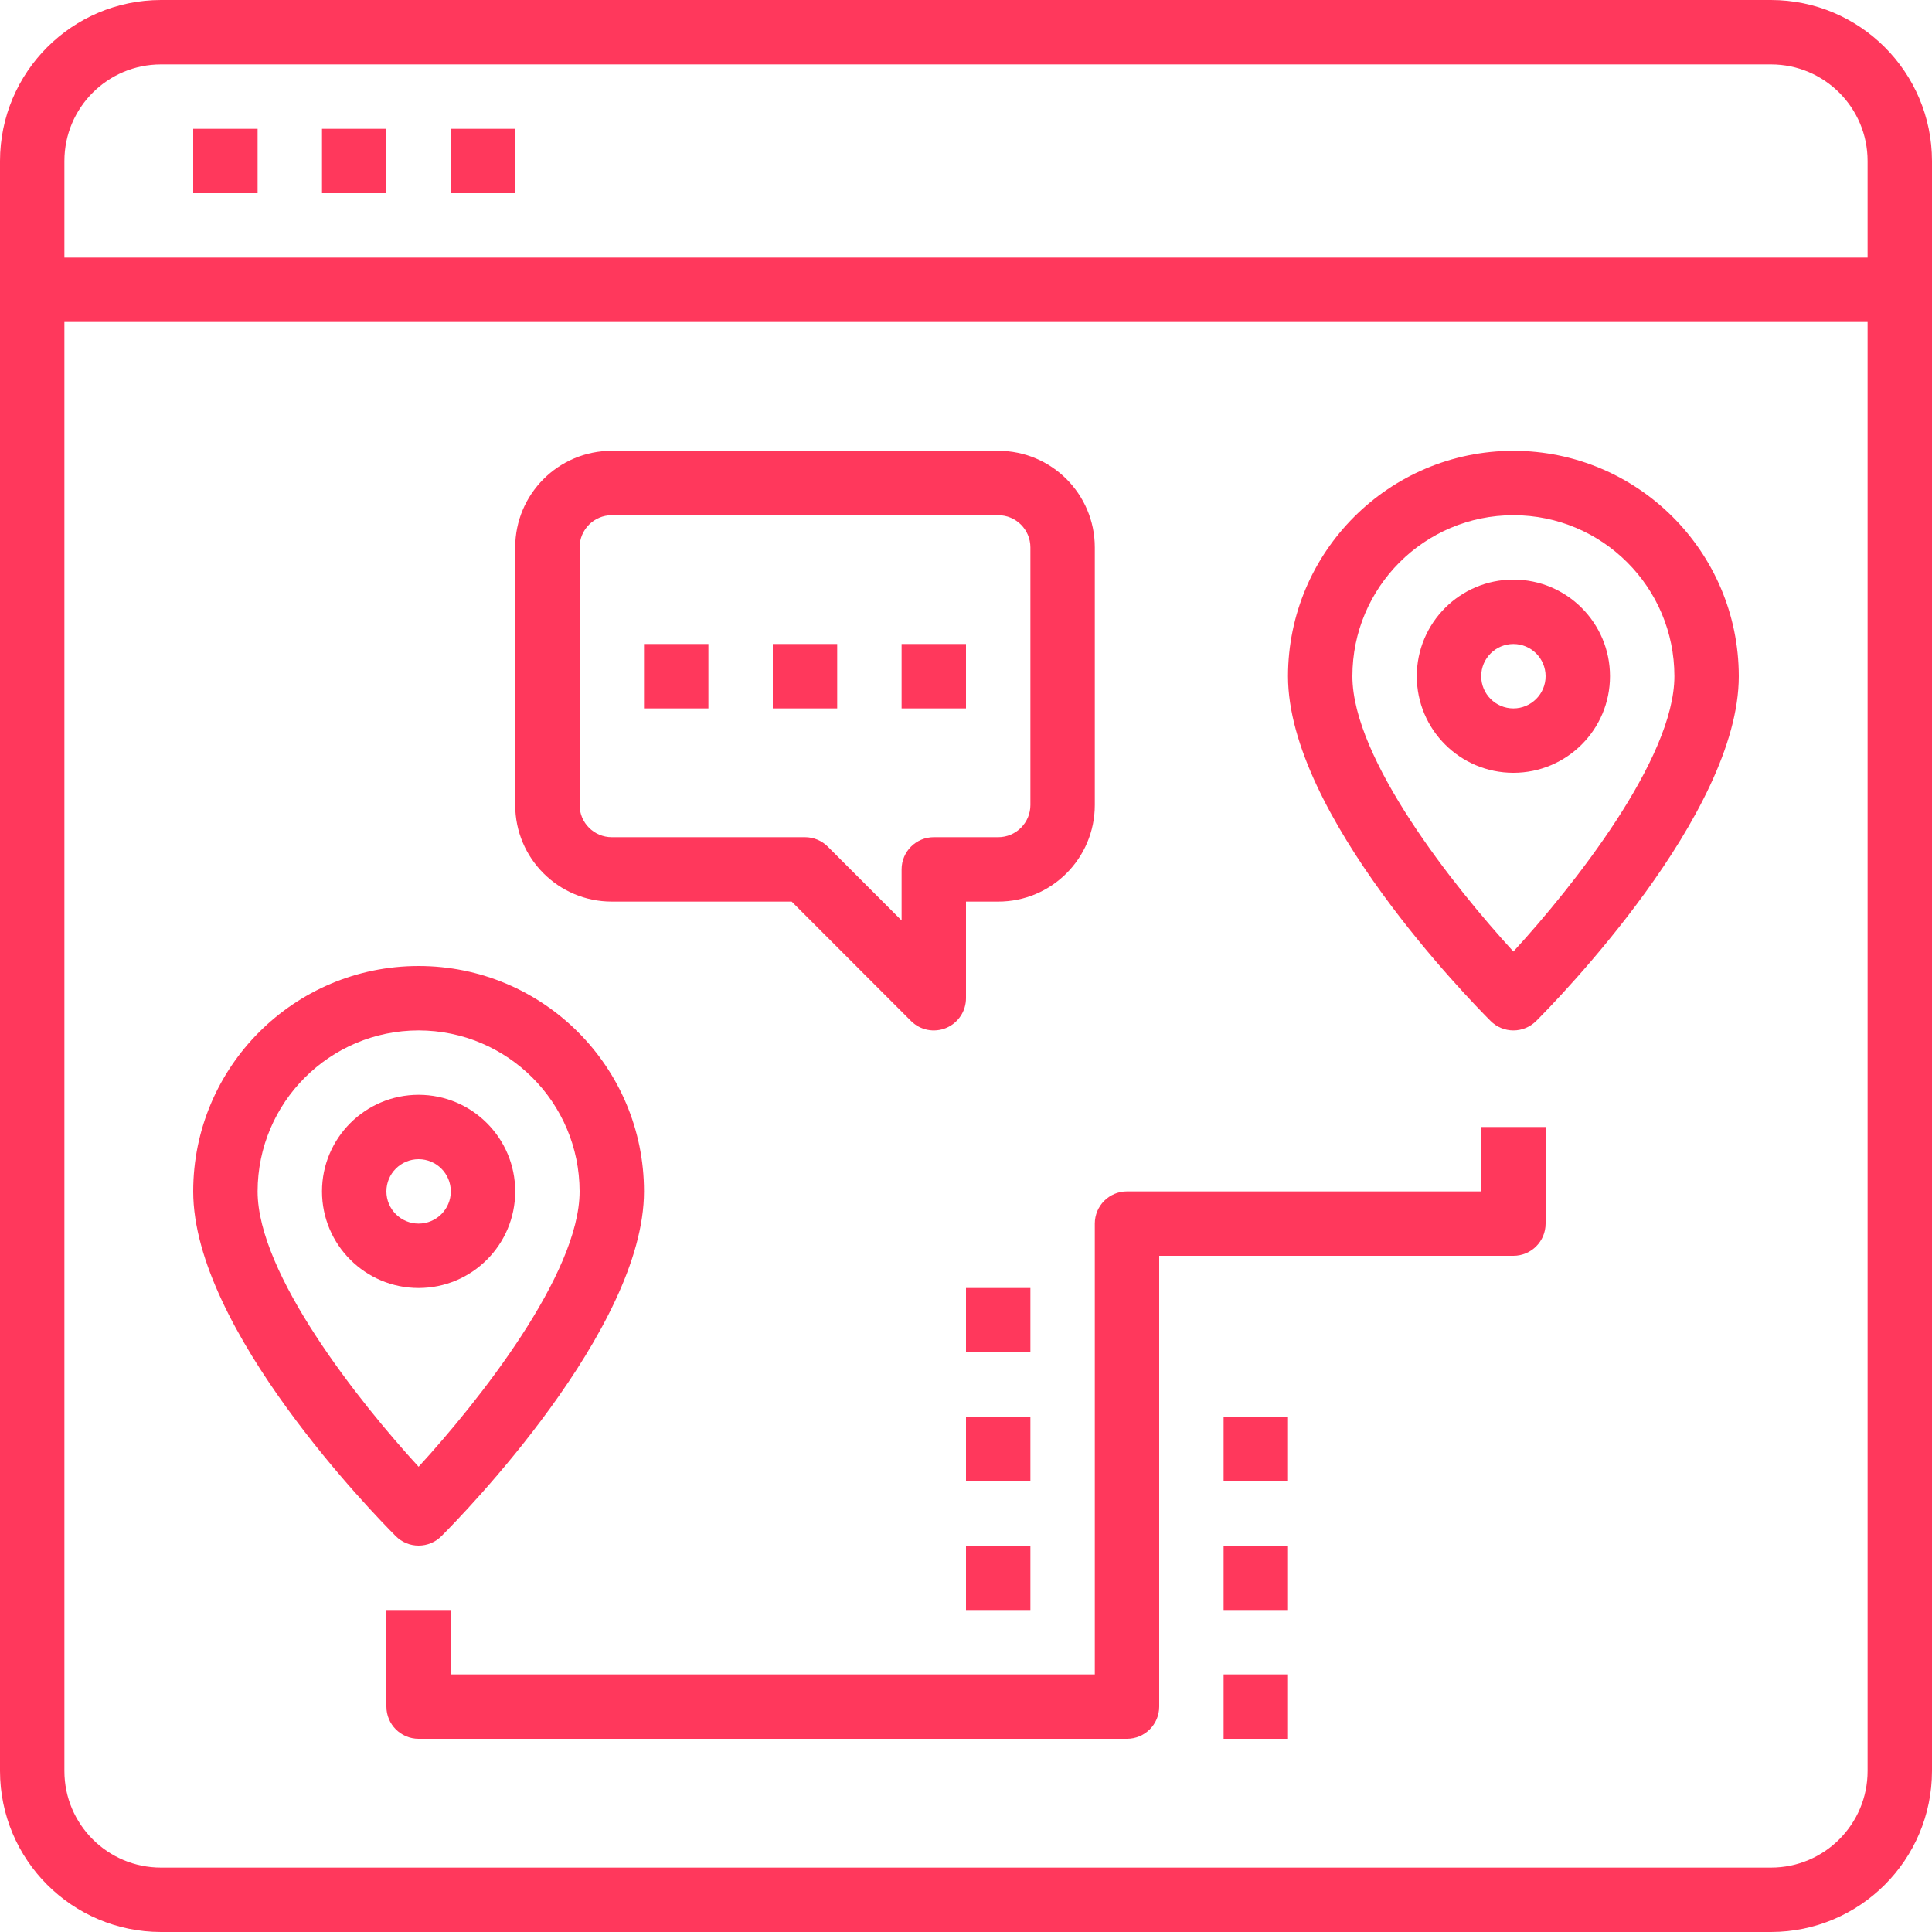
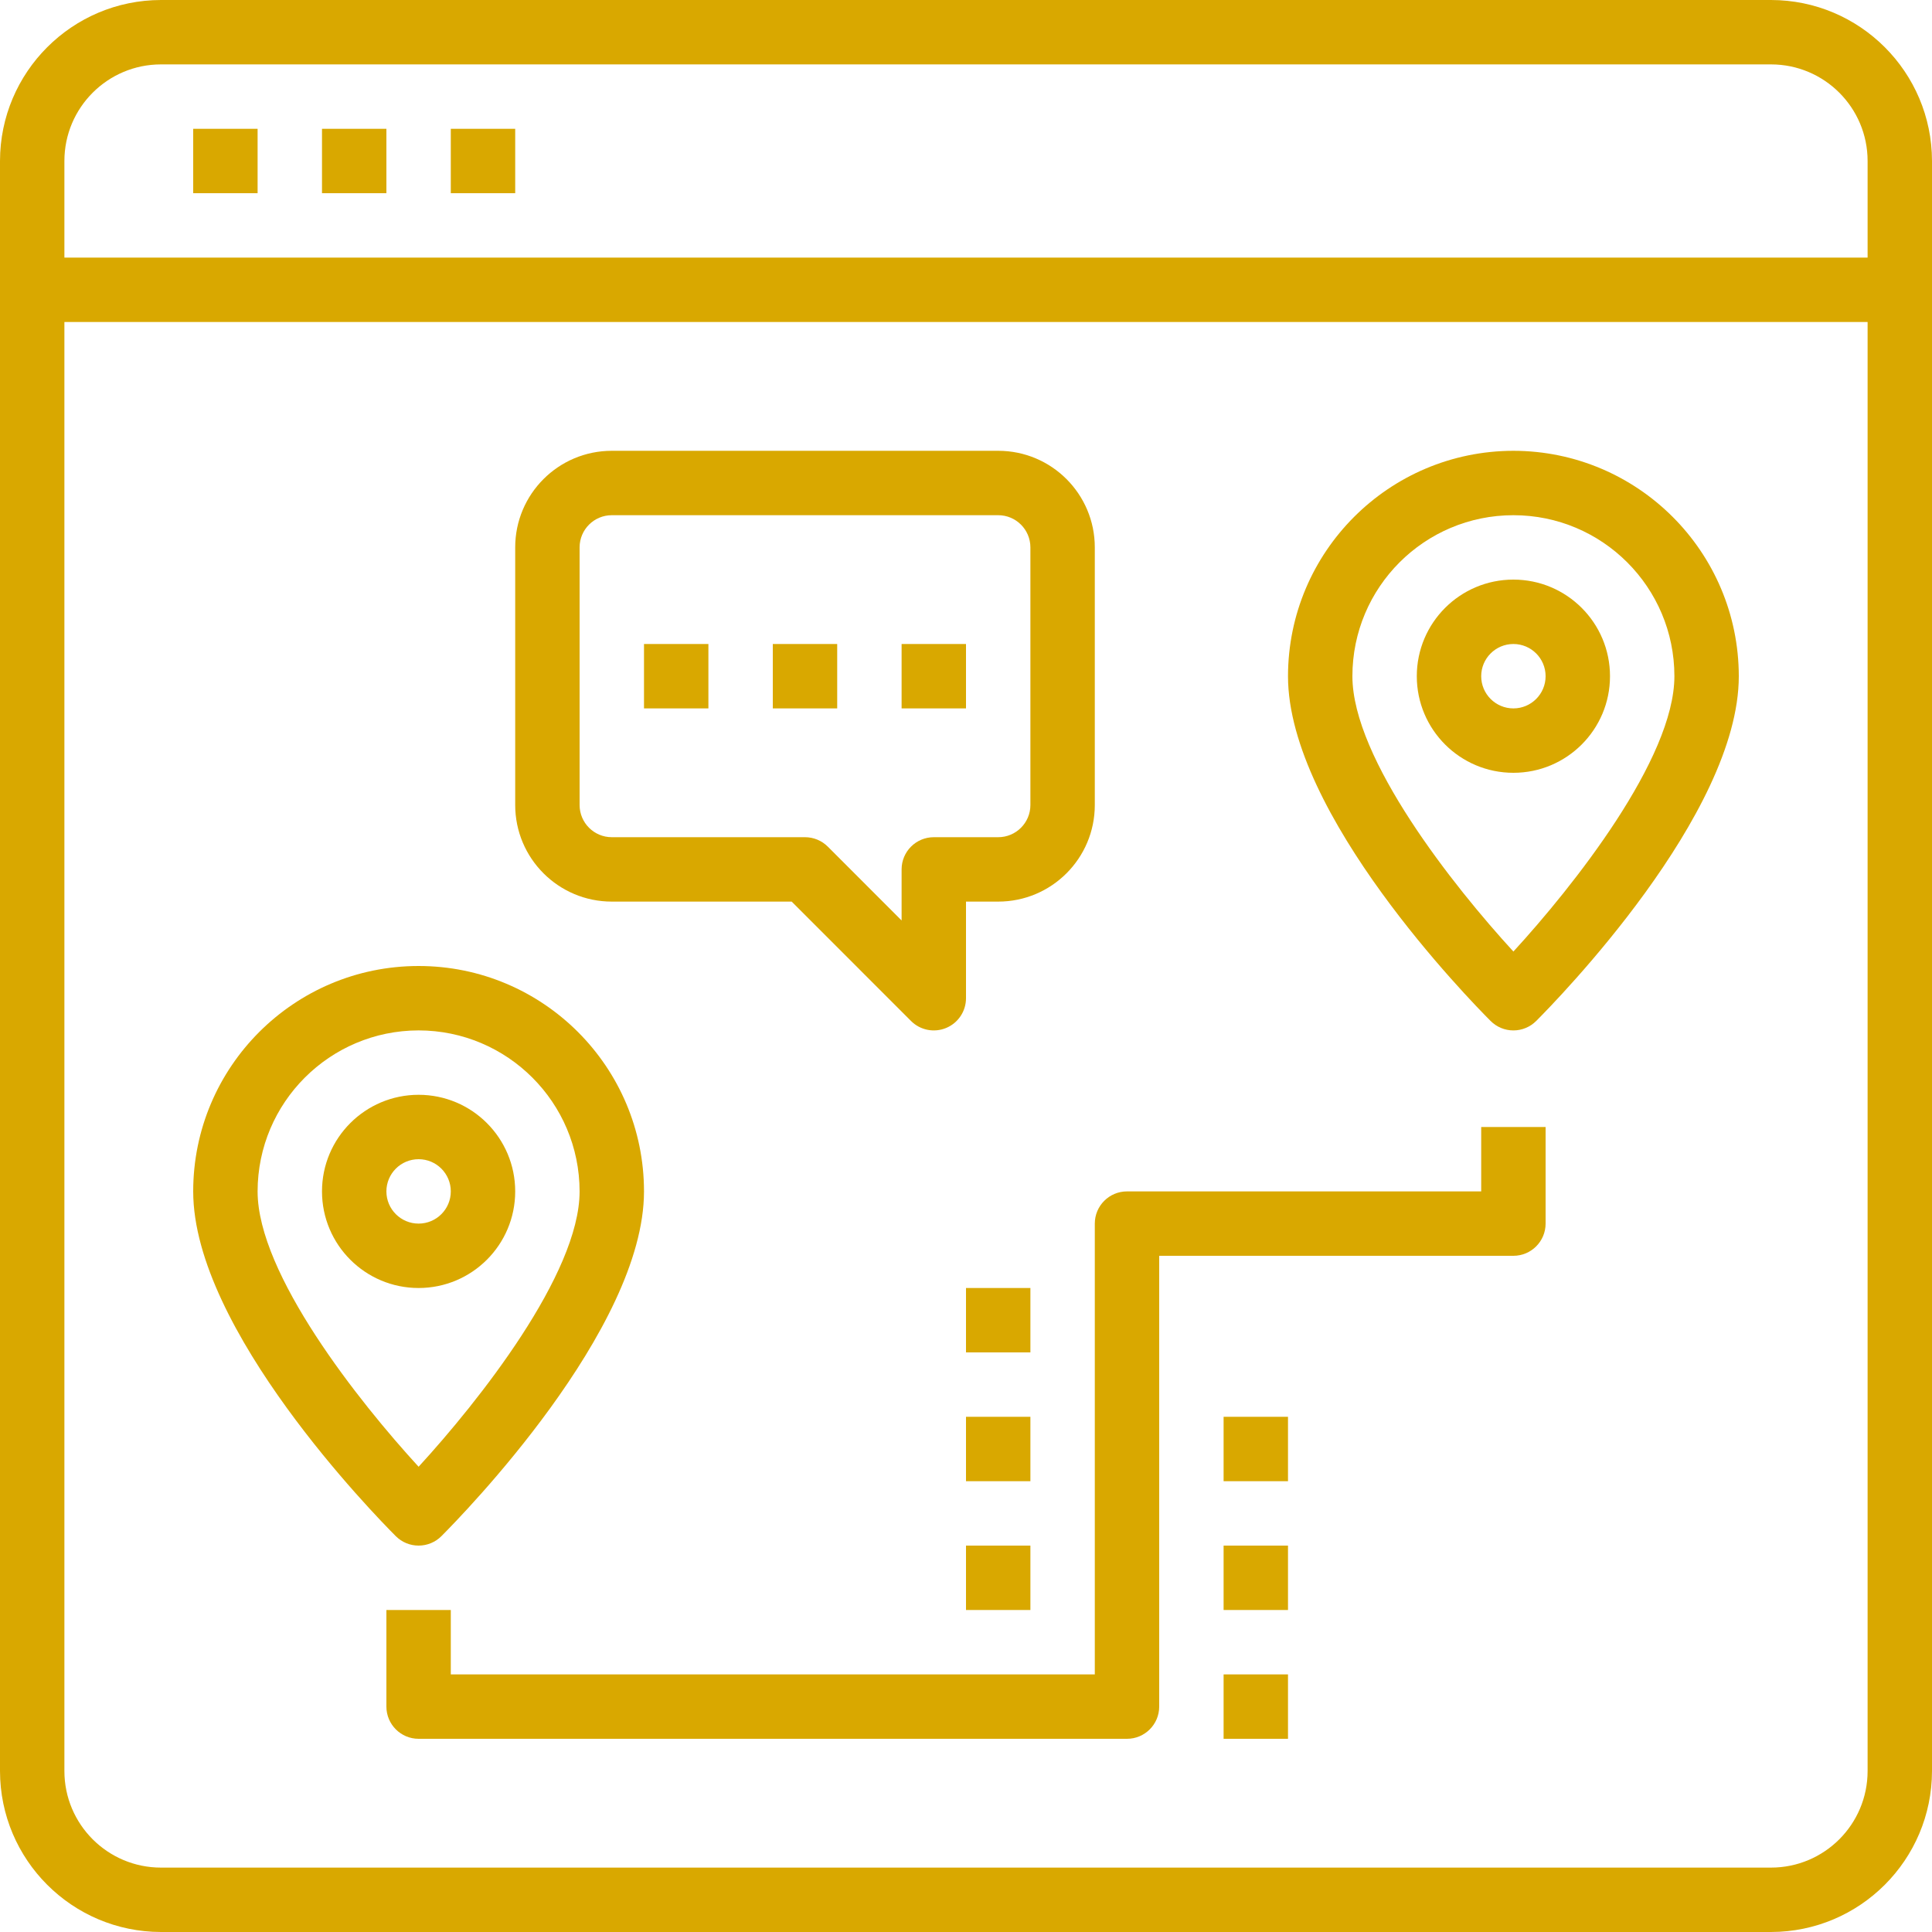
<svg xmlns="http://www.w3.org/2000/svg" viewBox="0 0 480 480">
  <defs>
-     <style>.cls-1{fill:#ff385c;}</style>
+     <style>.cls-1{fill:#d9a800;}</style>
  </defs>
  <g id="Capa_2" data-name="Capa 2">
    <g id="Capa_1-2" data-name="Capa 1">
      <path class="cls-1" d="M440,0H40A40.05,40.05,0,0,0,0,40V440a40.05,40.05,0,0,0,40,40H440a40.05,40.05,0,0,0,40-40V40A40.05,40.05,0,0,0,440,0ZM40,16H440a24,24,0,0,1,24,24V64H16V40A24,24,0,0,1,40,16ZM440,464H40a24,24,0,0,1-24-24V80H464V440A24,24,0,0,1,440,464Z" />
      <path class="cls-1" d="M48,32H64V48H48Z" />
      <path class="cls-1" d="M80,32H96V48H80Z" />
      <path class="cls-1" d="M112,32h16V48H112Z" />
      <path class="cls-1" d="M104,384a8,8,0,0,0,5.66-2.34C114.81,376.5,160,330.33,160,296a56,56,0,0,0-112,0c0,34.33,45.19,80.5,50.34,85.66A8,8,0,0,0,104,384Zm0-128a40.05,40.05,0,0,1,40,40c0,20.53-25.18,52.26-40,68.41C89.18,348.26,64,316.53,64,296A40.05,40.05,0,0,1,104,256Z" />
      <path class="cls-1" d="M128,296a24,24,0,1,0-24,24A24,24,0,0,0,128,296Zm-32,0a8,8,0,1,1,8,8A8,8,0,0,1,96,296Z" />
      <path class="cls-1" d="M376,112a56.07,56.07,0,0,0-56,56c0,34.33,45.19,80.5,50.34,85.66a8,8,0,0,0,11.32,0C386.81,248.5,432,202.33,432,168A56.07,56.07,0,0,0,376,112Zm0,124.41c-14.82-16.15-40-47.88-40-68.41a40,40,0,0,1,80,0C416,188.53,390.82,220.26,376,236.41Z" />
      <path class="cls-1" d="M376,144a24,24,0,1,0,24,24A24,24,0,0,0,376,144Zm0,32a8,8,0,1,1,8-8A8,8,0,0,1,376,176Z" />
      <path class="cls-1" d="M152,224h44.69l29.65,29.66A8,8,0,0,0,240,248V224h8a24,24,0,0,0,24-24V136a24,24,0,0,0-24-24H152a24,24,0,0,0-24,24v64A24,24,0,0,0,152,224Zm-8-88a8,8,0,0,1,8-8h96a8,8,0,0,1,8,8v64a8,8,0,0,1-8,8H232a8,8,0,0,0-8,8v12.69l-18.34-18.35A8,8,0,0,0,200,208H152a8,8,0,0,1-8-8Z" />
      <path class="cls-1" d="M192,160h16v16H192Z" />
      <path class="cls-1" d="M224,160h16v16H224Z" />
      <path class="cls-1" d="M160,160h16v16H160Z" />
      <path class="cls-1" d="M368,296H280a8,8,0,0,0-8,8V416H112V400H96v24a8,8,0,0,0,8,8H280a8,8,0,0,0,8-8V312h88a8,8,0,0,0,8-8V280H368Z" />
      <path class="cls-1" d="M304,416h16v16H304Z" />
      <path class="cls-1" d="M304,384h16v16H304Z" />
      <path class="cls-1" d="M304,352h16v16H304Z" />
      <path class="cls-1" d="M240,384h16v16H240Z" />
      <path class="cls-1" d="M240,352h16v16H240Z" />
      <path class="cls-1" d="M240,320h16v16H240Z" />
    </g>
  </g>
</svg>
